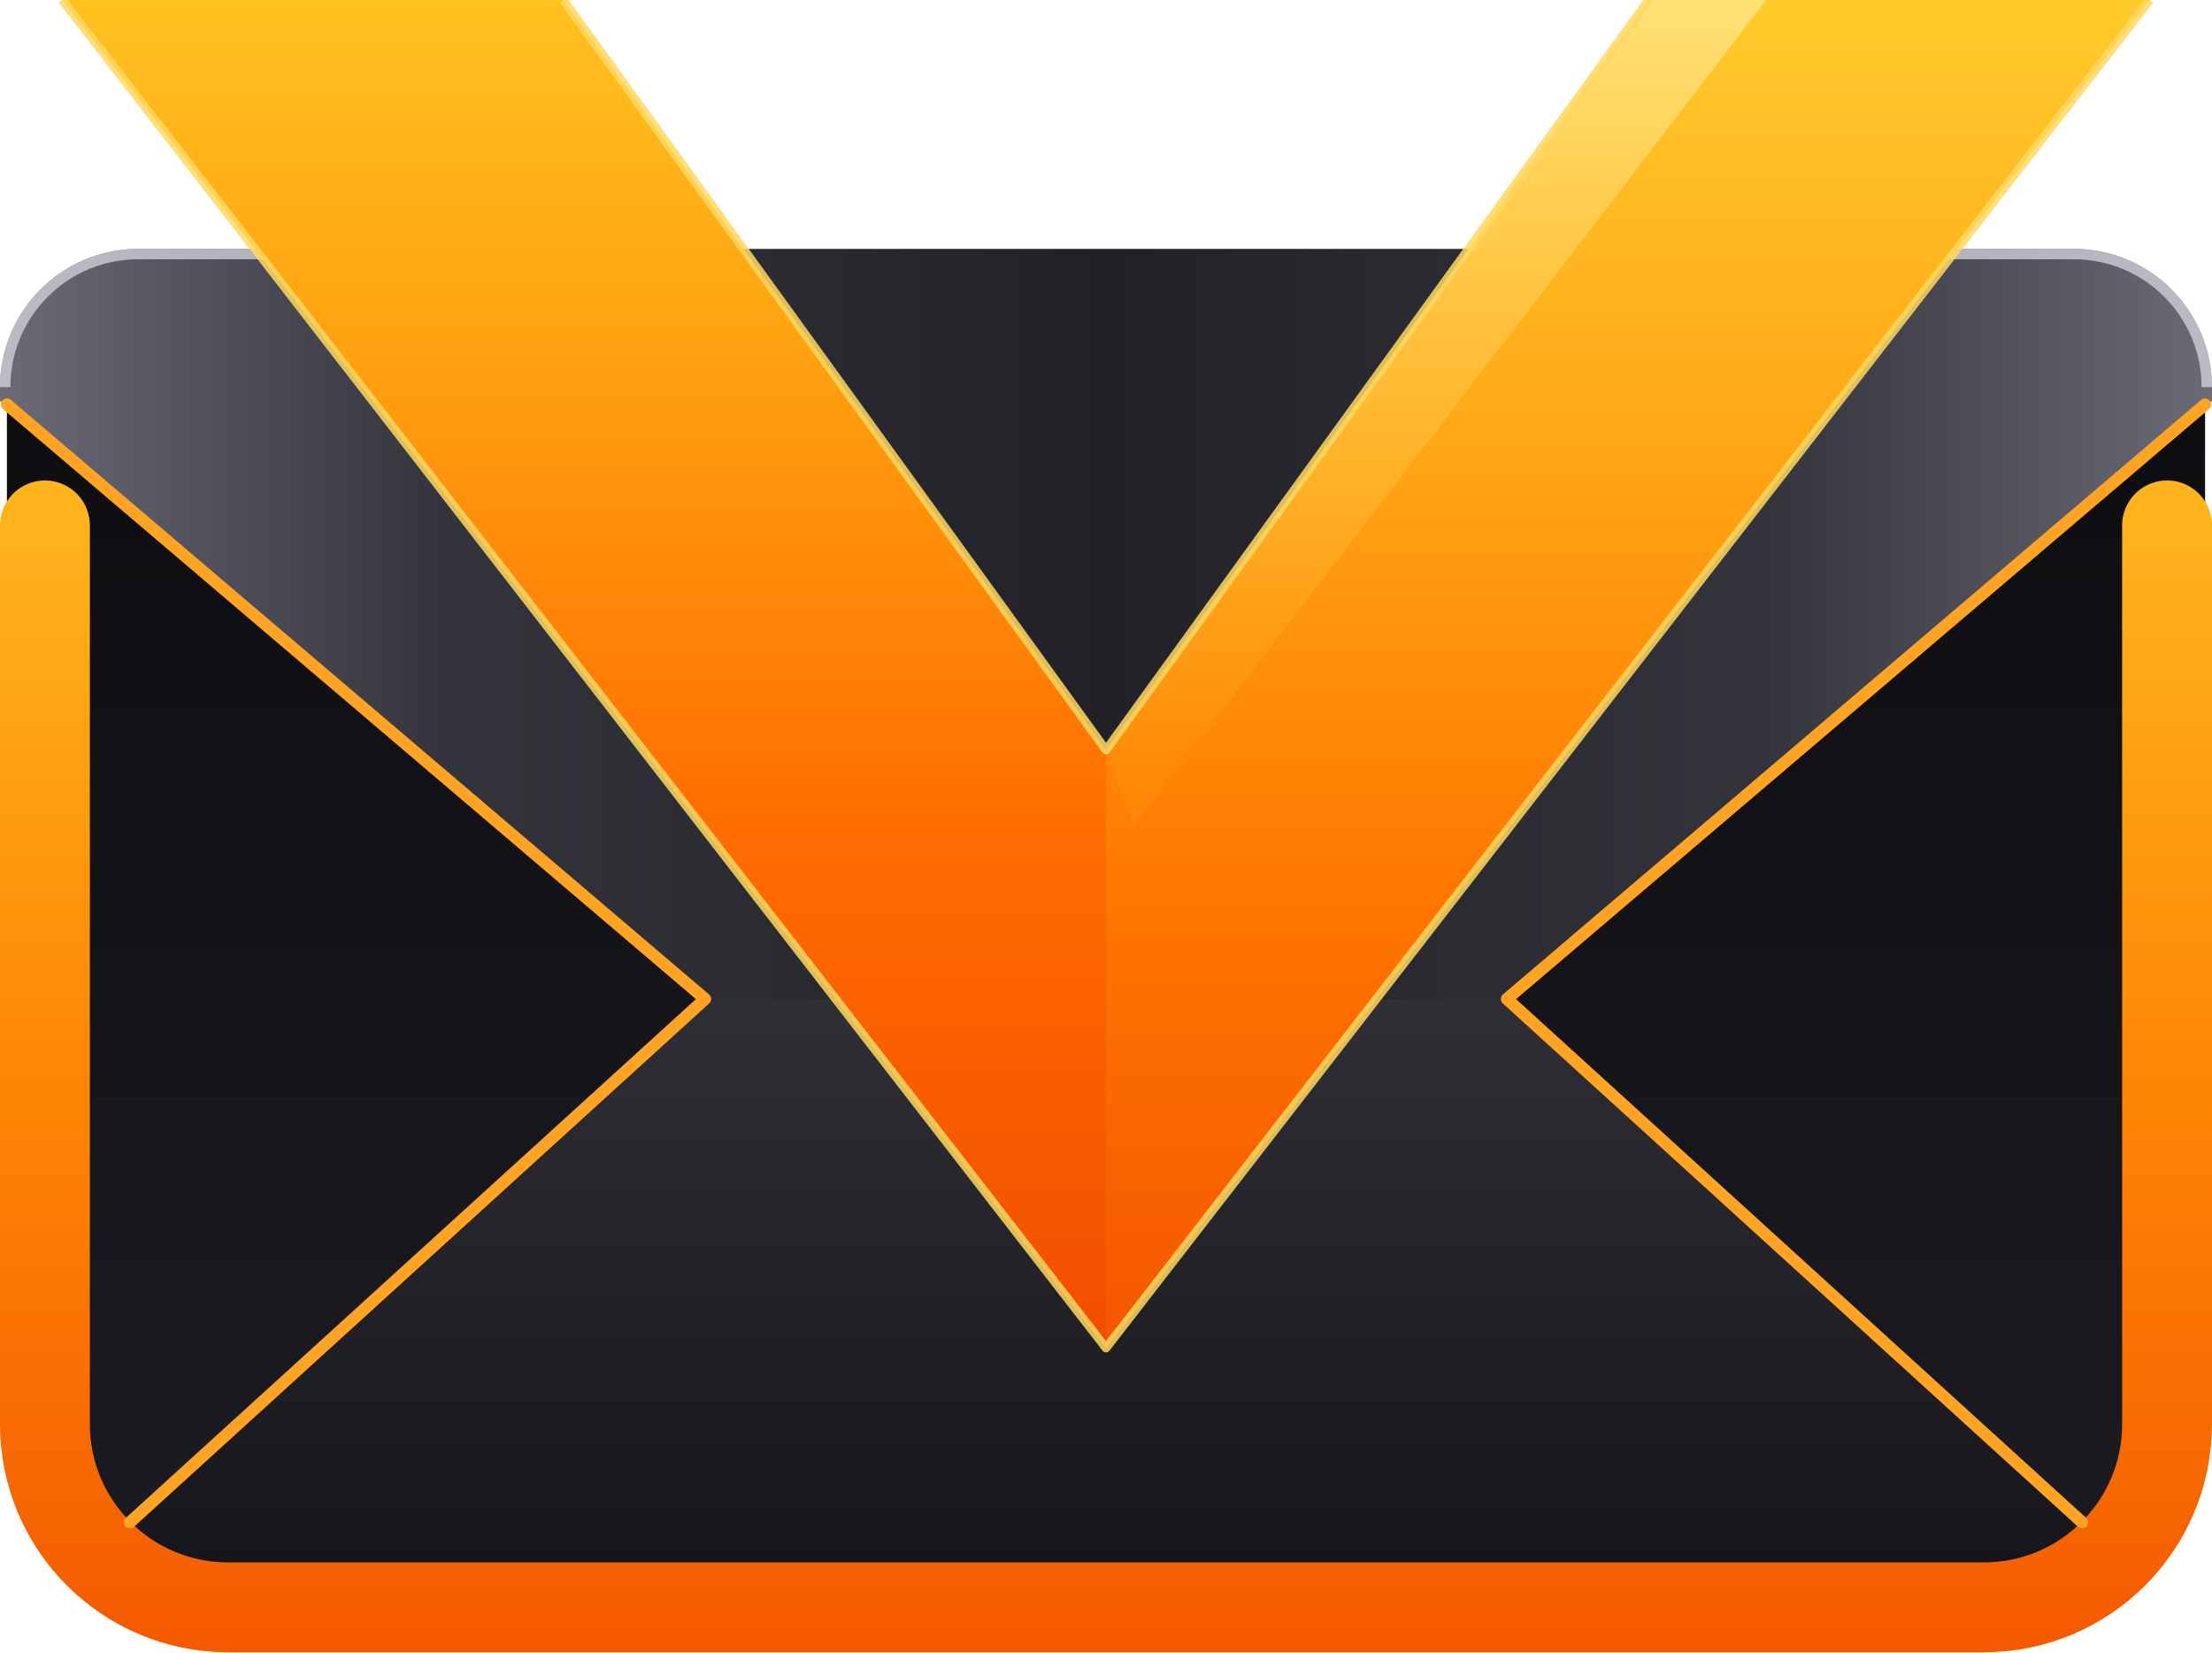
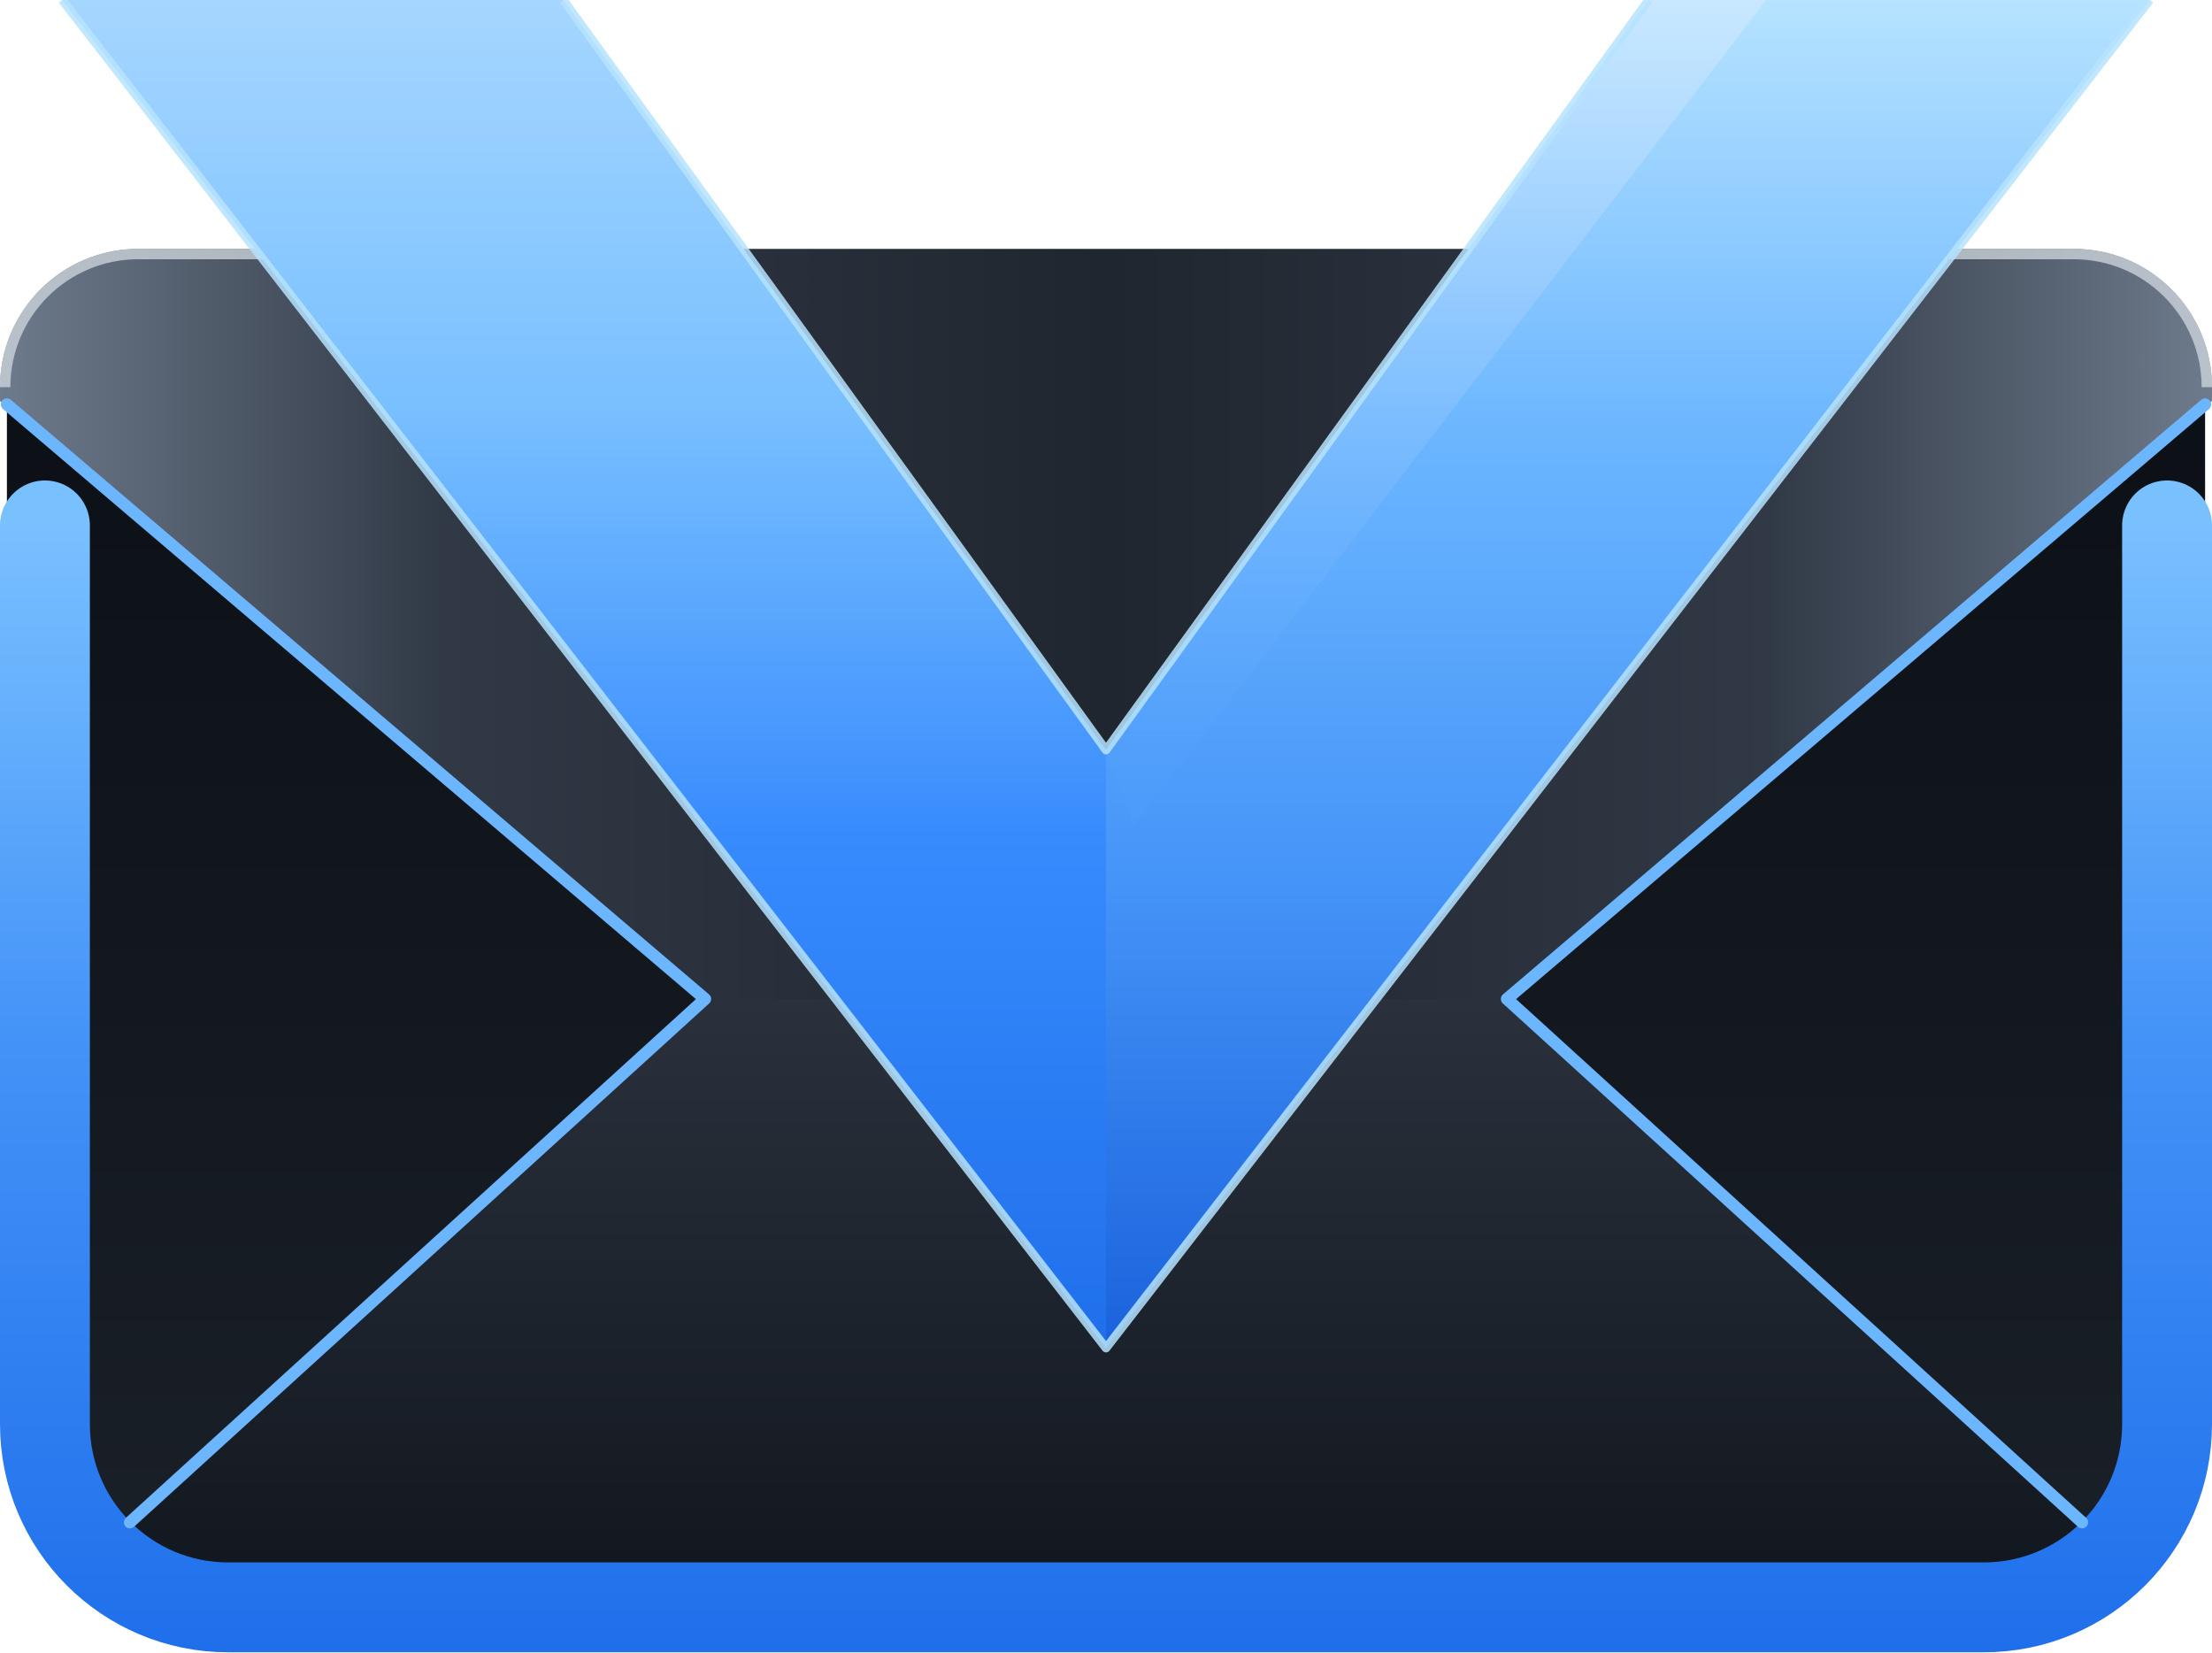
<svg xmlns="http://www.w3.org/2000/svg" width="640" height="478" viewBox="192 300 640 478">
  <defs>
    <linearGradient id="m-v-left" gradientUnits="userSpaceOnUse" x1="0" y1="300" x2="0" y2="690">
-       <stop offset="0" stop-color="#ffc21f" />
-       <stop offset="0.3" stop-color="#ff9c0e" />
-       <stop offset="0.62" stop-color="#ff6c00" />
-       <stop offset="1" stop-color="#f04e00" />
+       <stop offset="0" stop-color="#a5d6ff" />
+       <stop offset="0.3" stop-color="#79c0ff" />
+       <stop offset="0.62" stop-color="#388bfd" />
+       <stop offset="1" stop-color="#1f6feb" />
    </linearGradient>
    <linearGradient id="m-v-right" gradientUnits="userSpaceOnUse" x1="0" y1="300" x2="0" y2="690">
-       <stop offset="0" stop-color="#ffcb2b" />
-       <stop offset="0.32" stop-color="#ffa816" />
-       <stop offset="0.66" stop-color="#ff7700" />
-       <stop offset="1" stop-color="#f45600" />
+       <stop offset="0" stop-color="#b6e3ff" />
+       <stop offset="0.32" stop-color="#6cb6ff" />
+       <stop offset="0.66" stop-color="#4493f8" />
+       <stop offset="1" stop-color="#1a62dc" />
    </linearGradient>
    <linearGradient id="m-fold" gradientUnits="userSpaceOnUse" x1="0" y1="300" x2="0" y2="517">
-       <stop offset="0" stop-color="#ffe27a" stop-opacity="0.95" />
-       <stop offset="1" stop-color="#ffb020" stop-opacity="0.15" />
+       <stop offset="0" stop-color="#cae8ff" stop-opacity="0.95" />
+       <stop offset="1" stop-color="#58a6ff" stop-opacity="0.15" />
    </linearGradient>
    <linearGradient id="m-outline" gradientUnits="userSpaceOnUse" x1="0" y1="452" x2="0" y2="778">
-       <stop offset="0" stop-color="#ffb31c" />
-       <stop offset="0.45" stop-color="#ff8a06" />
-       <stop offset="1" stop-color="#f45a00" />
+       <stop offset="0" stop-color="#79c0ff" />
+       <stop offset="0.45" stop-color="#4493f8" />
+       <stop offset="1" stop-color="#1f6feb" />
    </linearGradient>
    <linearGradient id="m-back" gradientUnits="userSpaceOnUse" x1="0" y1="372" x2="0" y2="778">
-       <stop offset="0" stop-color="#0c0c0f" />
-       <stop offset="1" stop-color="#1d1c22" />
+       <stop offset="0" stop-color="#0a0e14" />
+       <stop offset="1" stop-color="#1b2129" />
    </linearGradient>
    <linearGradient id="m-bottom-flap" gradientUnits="userSpaceOnUse" x1="0" y1="589" x2="0" y2="778">
-       <stop offset="0" stop-color="#302f36" />
-       <stop offset="1" stop-color="#121115" />
+       <stop offset="0" stop-color="#2a313c" />
+       <stop offset="1" stop-color="#0f141b" />
    </linearGradient>
    <linearGradient id="m-top-flap" gradientUnits="userSpaceOnUse" x1="192" y1="0" x2="832" y2="0">
-       <stop offset="0" stop-color="#6a6b77" />
-       <stop offset="0.2" stop-color="#34343c" />
-       <stop offset="0.5" stop-color="#222127" />
-       <stop offset="0.8" stop-color="#34343c" />
-       <stop offset="1" stop-color="#6a6b77" />
+       <stop offset="0" stop-color="#6e7b8c" />
+       <stop offset="0.2" stop-color="#313946" />
+       <stop offset="0.5" stop-color="#20262f" />
+       <stop offset="0.8" stop-color="#313946" />
+       <stop offset="1" stop-color="#6e7b8c" />
    </linearGradient>
    <linearGradient id="m-speed" x1="0" y1="0" x2="1" y2="0">
-       <stop offset="0" stop-color="#ff9a0a" />
-       <stop offset="1" stop-color="#ff7a00" stop-opacity="0" />
+       <stop offset="0" stop-color="#58a6ff" />
+       <stop offset="1" stop-color="#4493f8" stop-opacity="0" />
    </linearGradient>
  </defs>
  <path d="M194 412A38 38 0 0 1 232 374H792A38 38 0 0 1 830 412V712A64 64 0 0 1 766 776H258A64 64 0 0 1 194 712Z" fill="url(#m-back)" />
  <polygon points="229.6,740.4 396,589 628,589 794.4,740.4 766,770 258,770" fill="url(#m-bottom-flap)" />
  <path d="M205.0 452V712A53.0 53.0 0 0 0 258 765.0H766A53.0 53.0 0 0 0 819.0 712V452" fill="none" stroke="url(#m-outline)" stroke-width="26" stroke-linecap="round" />
  <path d="M192 416V412A40 40 0 0 1 232 372H792A40 40 0 0 1 832 412V416L628 589L396 589Z" fill="url(#m-top-flap)" />
-   <path d="M229.6 740.4L396 589M794.4 740.4L628 589M194 417L396 589M830 417L628 589" fill="none" stroke="#ffa324" stroke-width="3.5" stroke-linecap="round" />
-   <path d="M193.5 410V412A38.5 38.5 0 0 1 232 373.5H278M830.5 410V412A38.5 38.5 0 0 0 792 373.5H746" fill="none" stroke="#d5d6de" stroke-width="3" stroke-linecap="round" opacity="0.75" />
+   <path d="M229.6 740.4L396 589M794.4 740.4L628 589M194 417L396 589M830 417L628 589" fill="none" stroke="#6cb6ff" stroke-width="3.5" stroke-linecap="round" />
+   <path d="M193.5 410V412A38.5 38.5 0 0 1 232 373.5H278M830.5 410V412A38.5 38.5 0 0 0 792 373.5H746" fill="none" stroke="#d1d9e0" stroke-width="3" stroke-linecap="round" opacity="0.75" />
  <polygon points="210,300 355,300 512,517 512,690" fill="url(#m-v-left)" />
  <polygon points="669,300 814,300 512,690 512,517" fill="url(#m-v-right)" />
  <polygon points="512,517 669,300 703,300 520,539" fill="url(#m-fold)" />
-   <path d="M210 300L512 690L814 300M355 300L512 517L669 300" fill="none" stroke="#ffd862" stroke-width="2.5" stroke-linejoin="round" opacity="0.85" />
+   <path d="M210 300L512 690L814 300M355 300L512 517L669 300" fill="none" stroke="#b6e3ff" stroke-width="2.5" stroke-linejoin="round" opacity="0.85" />
</svg>
